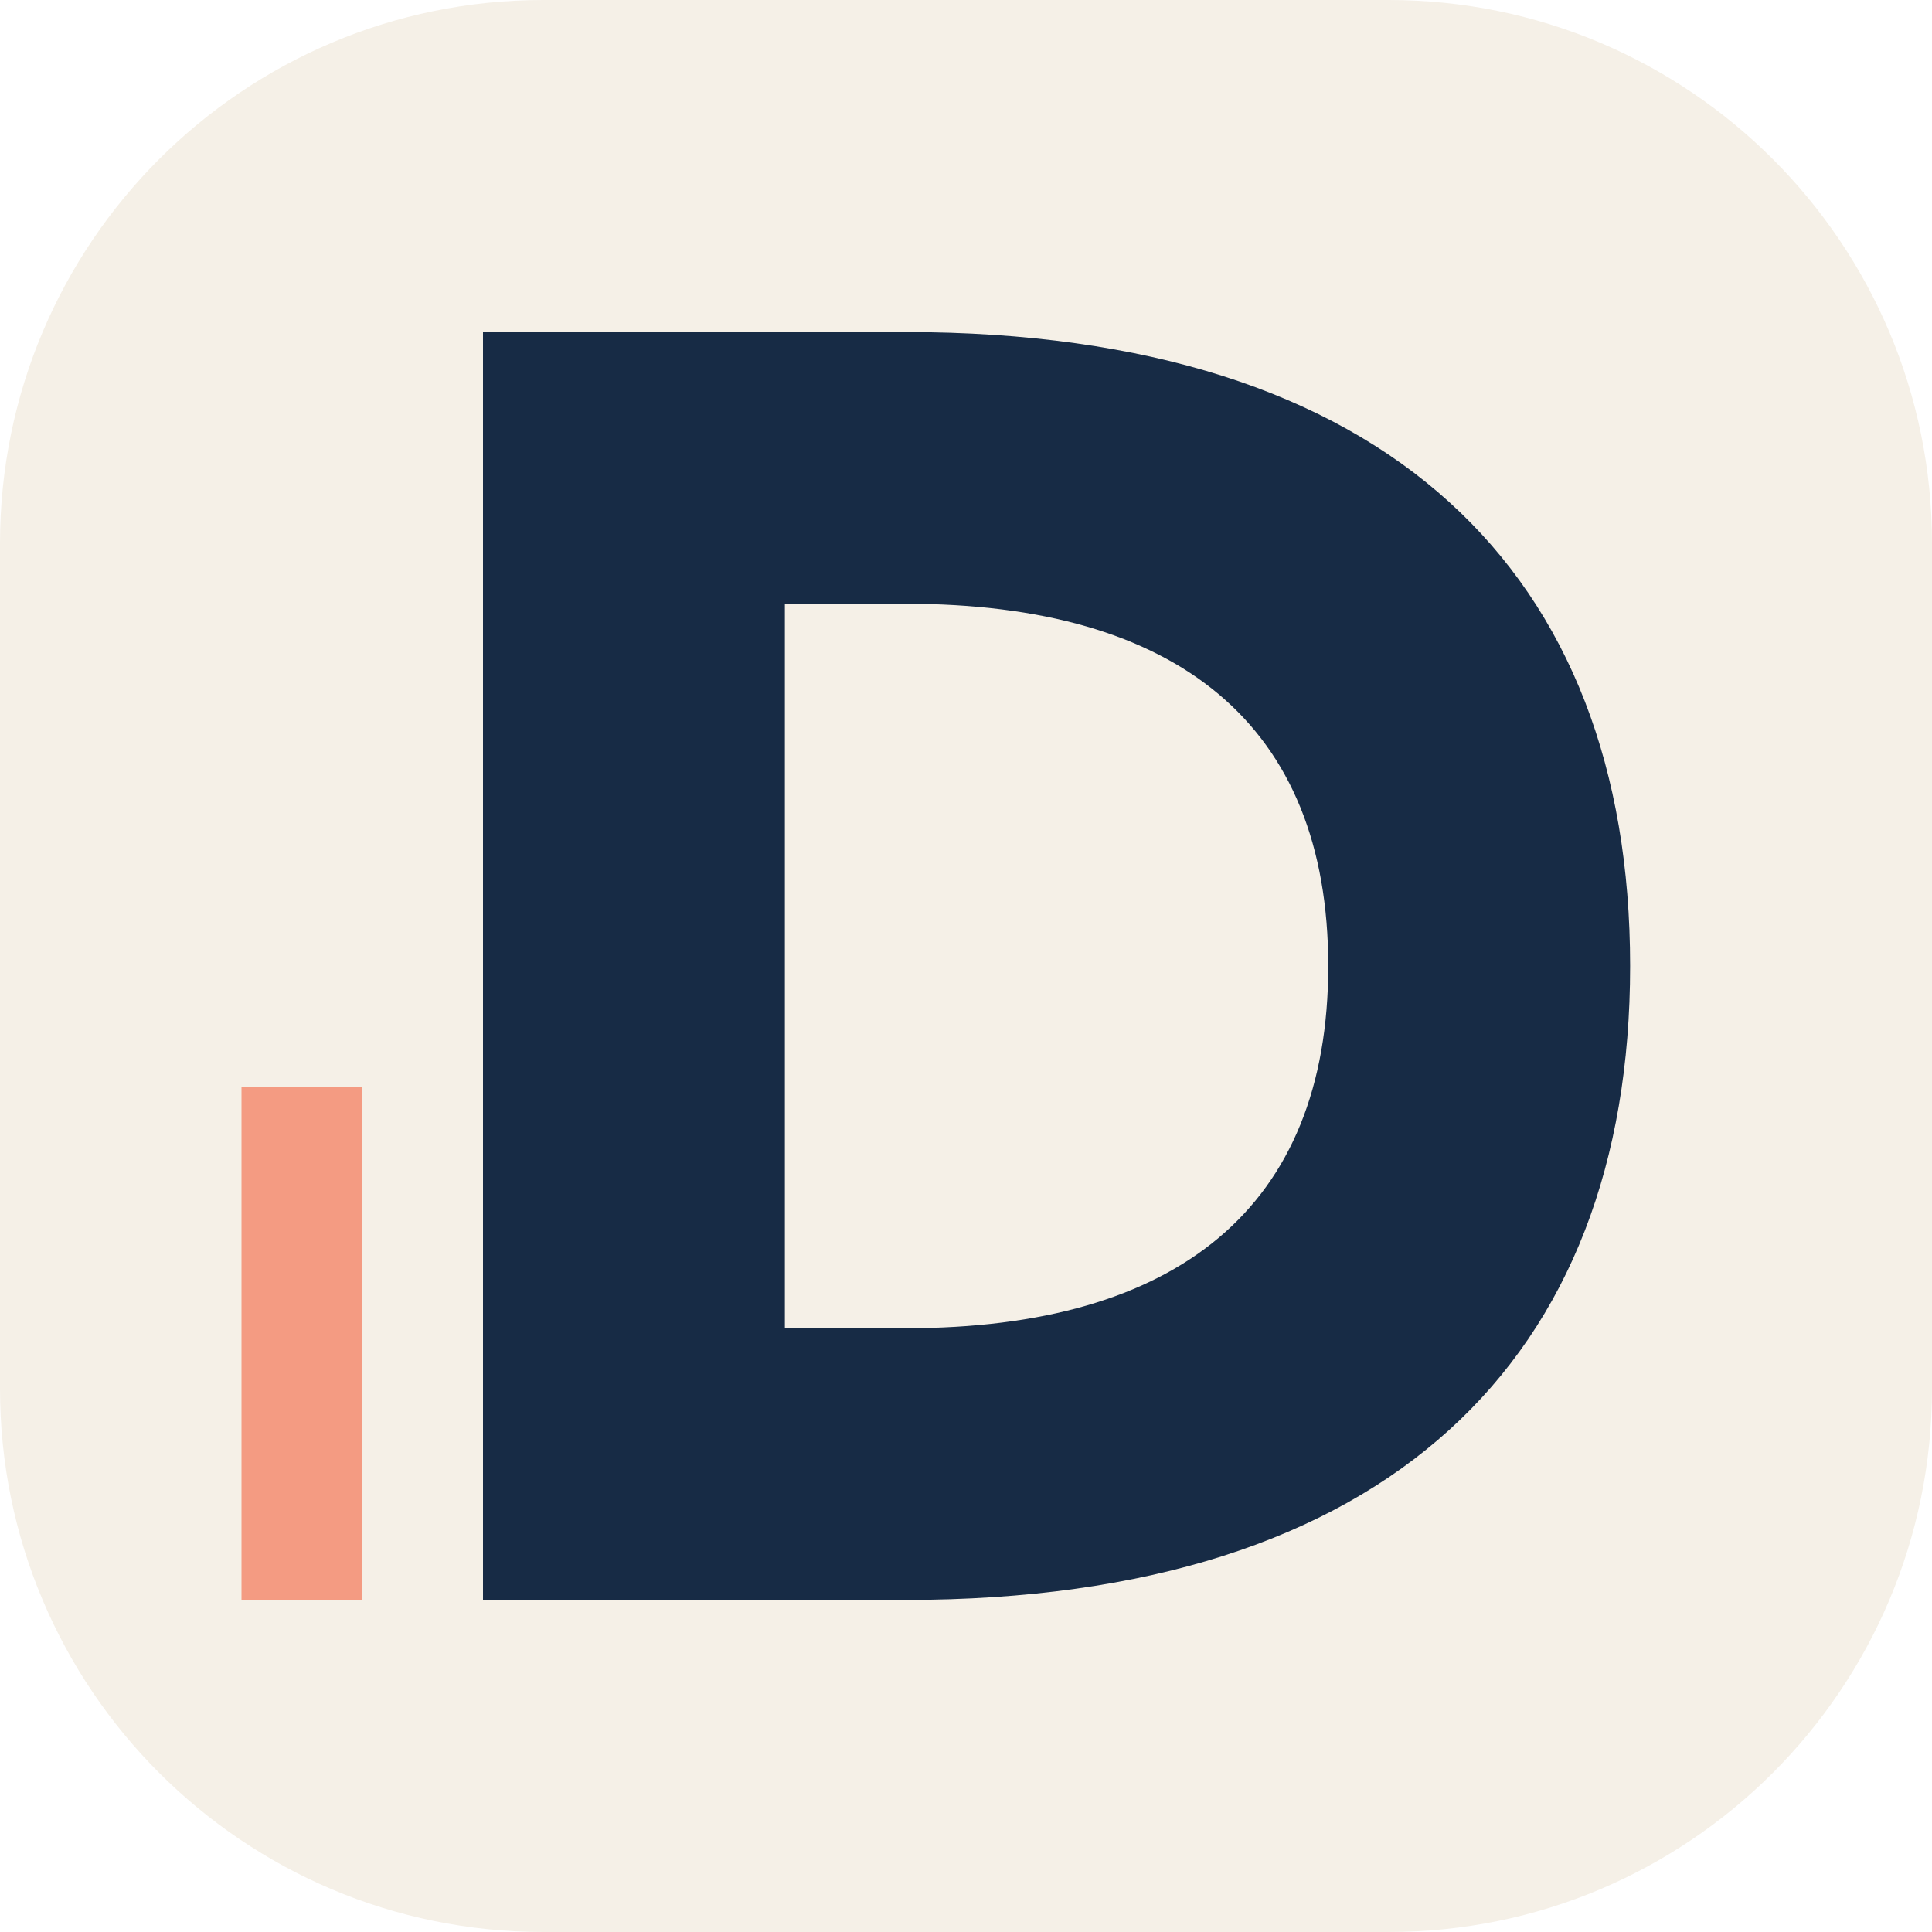
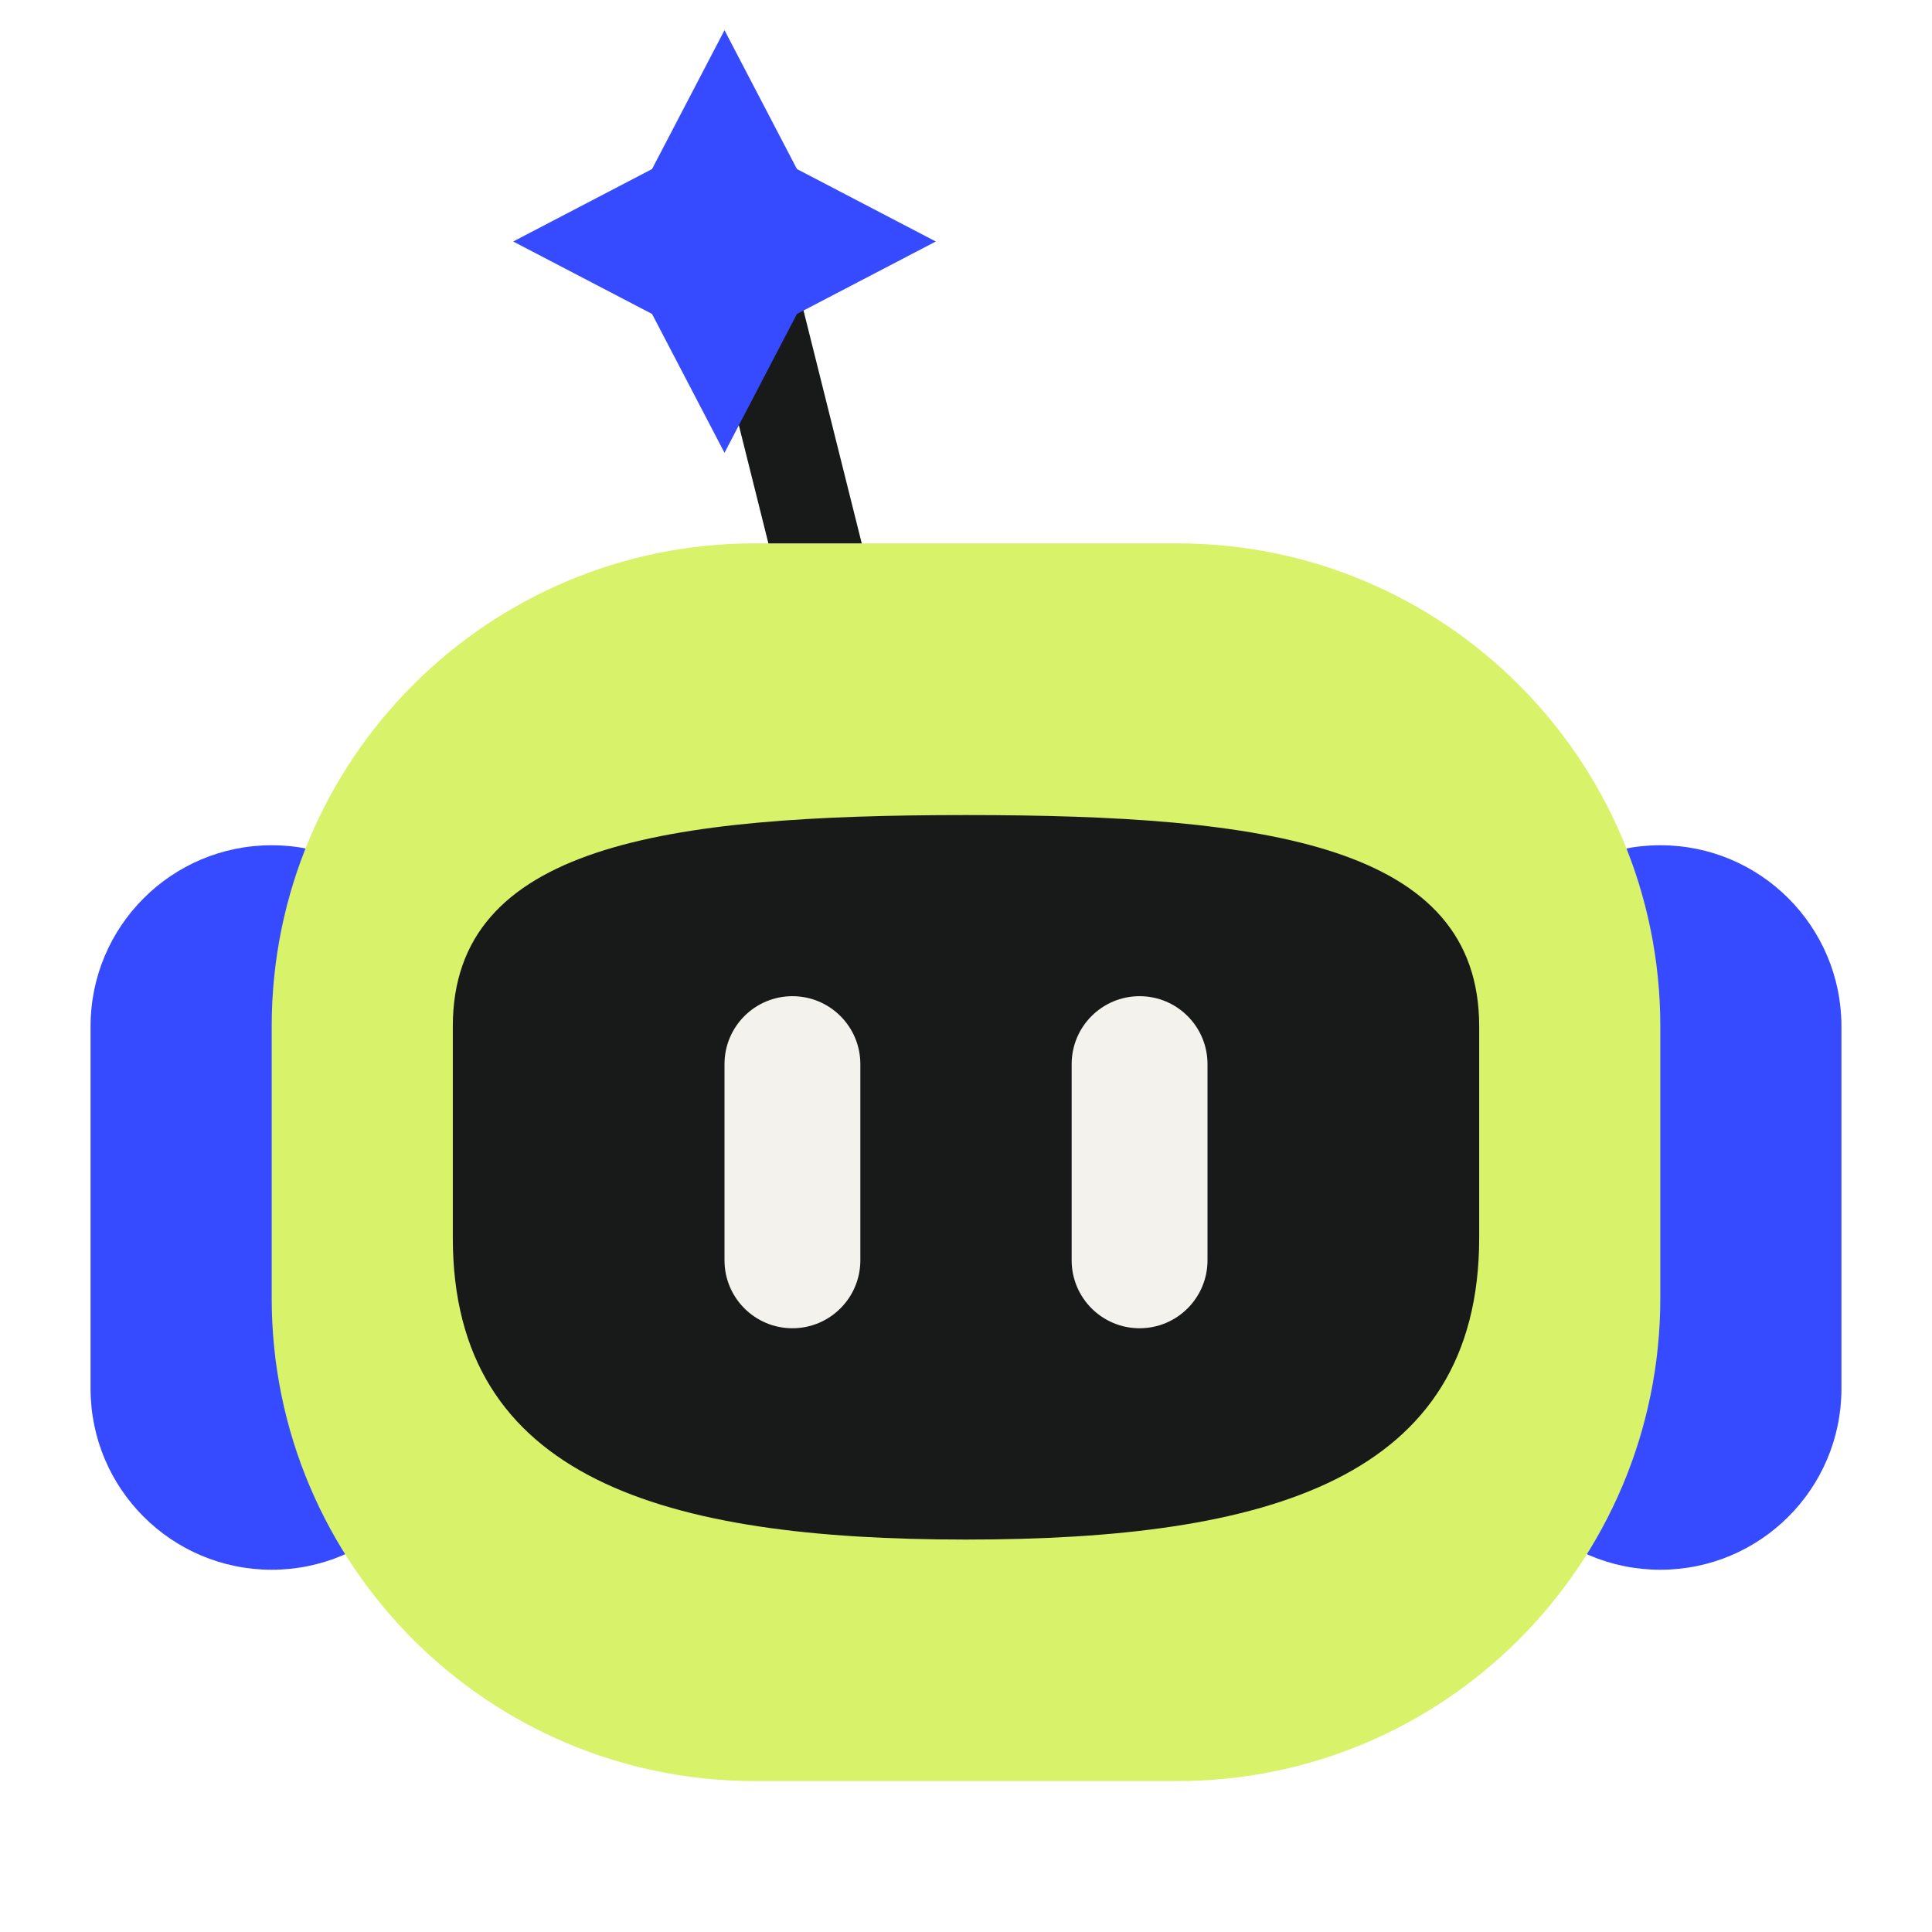
- <svg xmlns="http://www.w3.org/2000/svg" viewBox="0 0 64 64">
-   <rect width="64" height="64" rx="18" fill="#f5f0e7" />
-   <path fill="#172b45" fill-rule="evenodd" d="M16 11h14c16 0 24 8 24 21s-8 21-24 21H16V11Zm10 9v24h4c9 0 14-4 14-12s-5-12-14-12h-4Z" />
-   <path fill="#f49b82" d="M8 36h4v17H8z" />
+ <svg xmlns="http://www.w3.org/2000/svg" viewBox="0 0 64 64" fill="none">
+   <path d="M28 22 25 10" stroke="#171a19" stroke-width="3" stroke-linecap="round" />
+   <path d="m24 1 2.4 4.6L31 8l-4.6 2.4L24 15l-2.4-4.6L17 8l4.6-2.4Z" fill="#364bff" />
+   <rect x="3" y="28" width="12" height="24" rx="6" fill="#364bff" />
+   <rect x="49" y="28" width="12" height="24" rx="6" fill="#364bff" />
+   <rect x="9" y="18" width="46" height="41" rx="16" fill="#d8f36a" />
+   <path d="M15 34C15 28 22 27 32 27S49 28 49 34V41C49 49 42 51 32 51S15 49 15 41Z" fill="#171a19" />
+   <rect x="24" y="33" width="4.5" height="11" rx="2.25" fill="#f3f2ed" />
+   <rect x="35.5" y="33" width="4.5" height="11" rx="2.25" fill="#f3f2ed" />
</svg>
